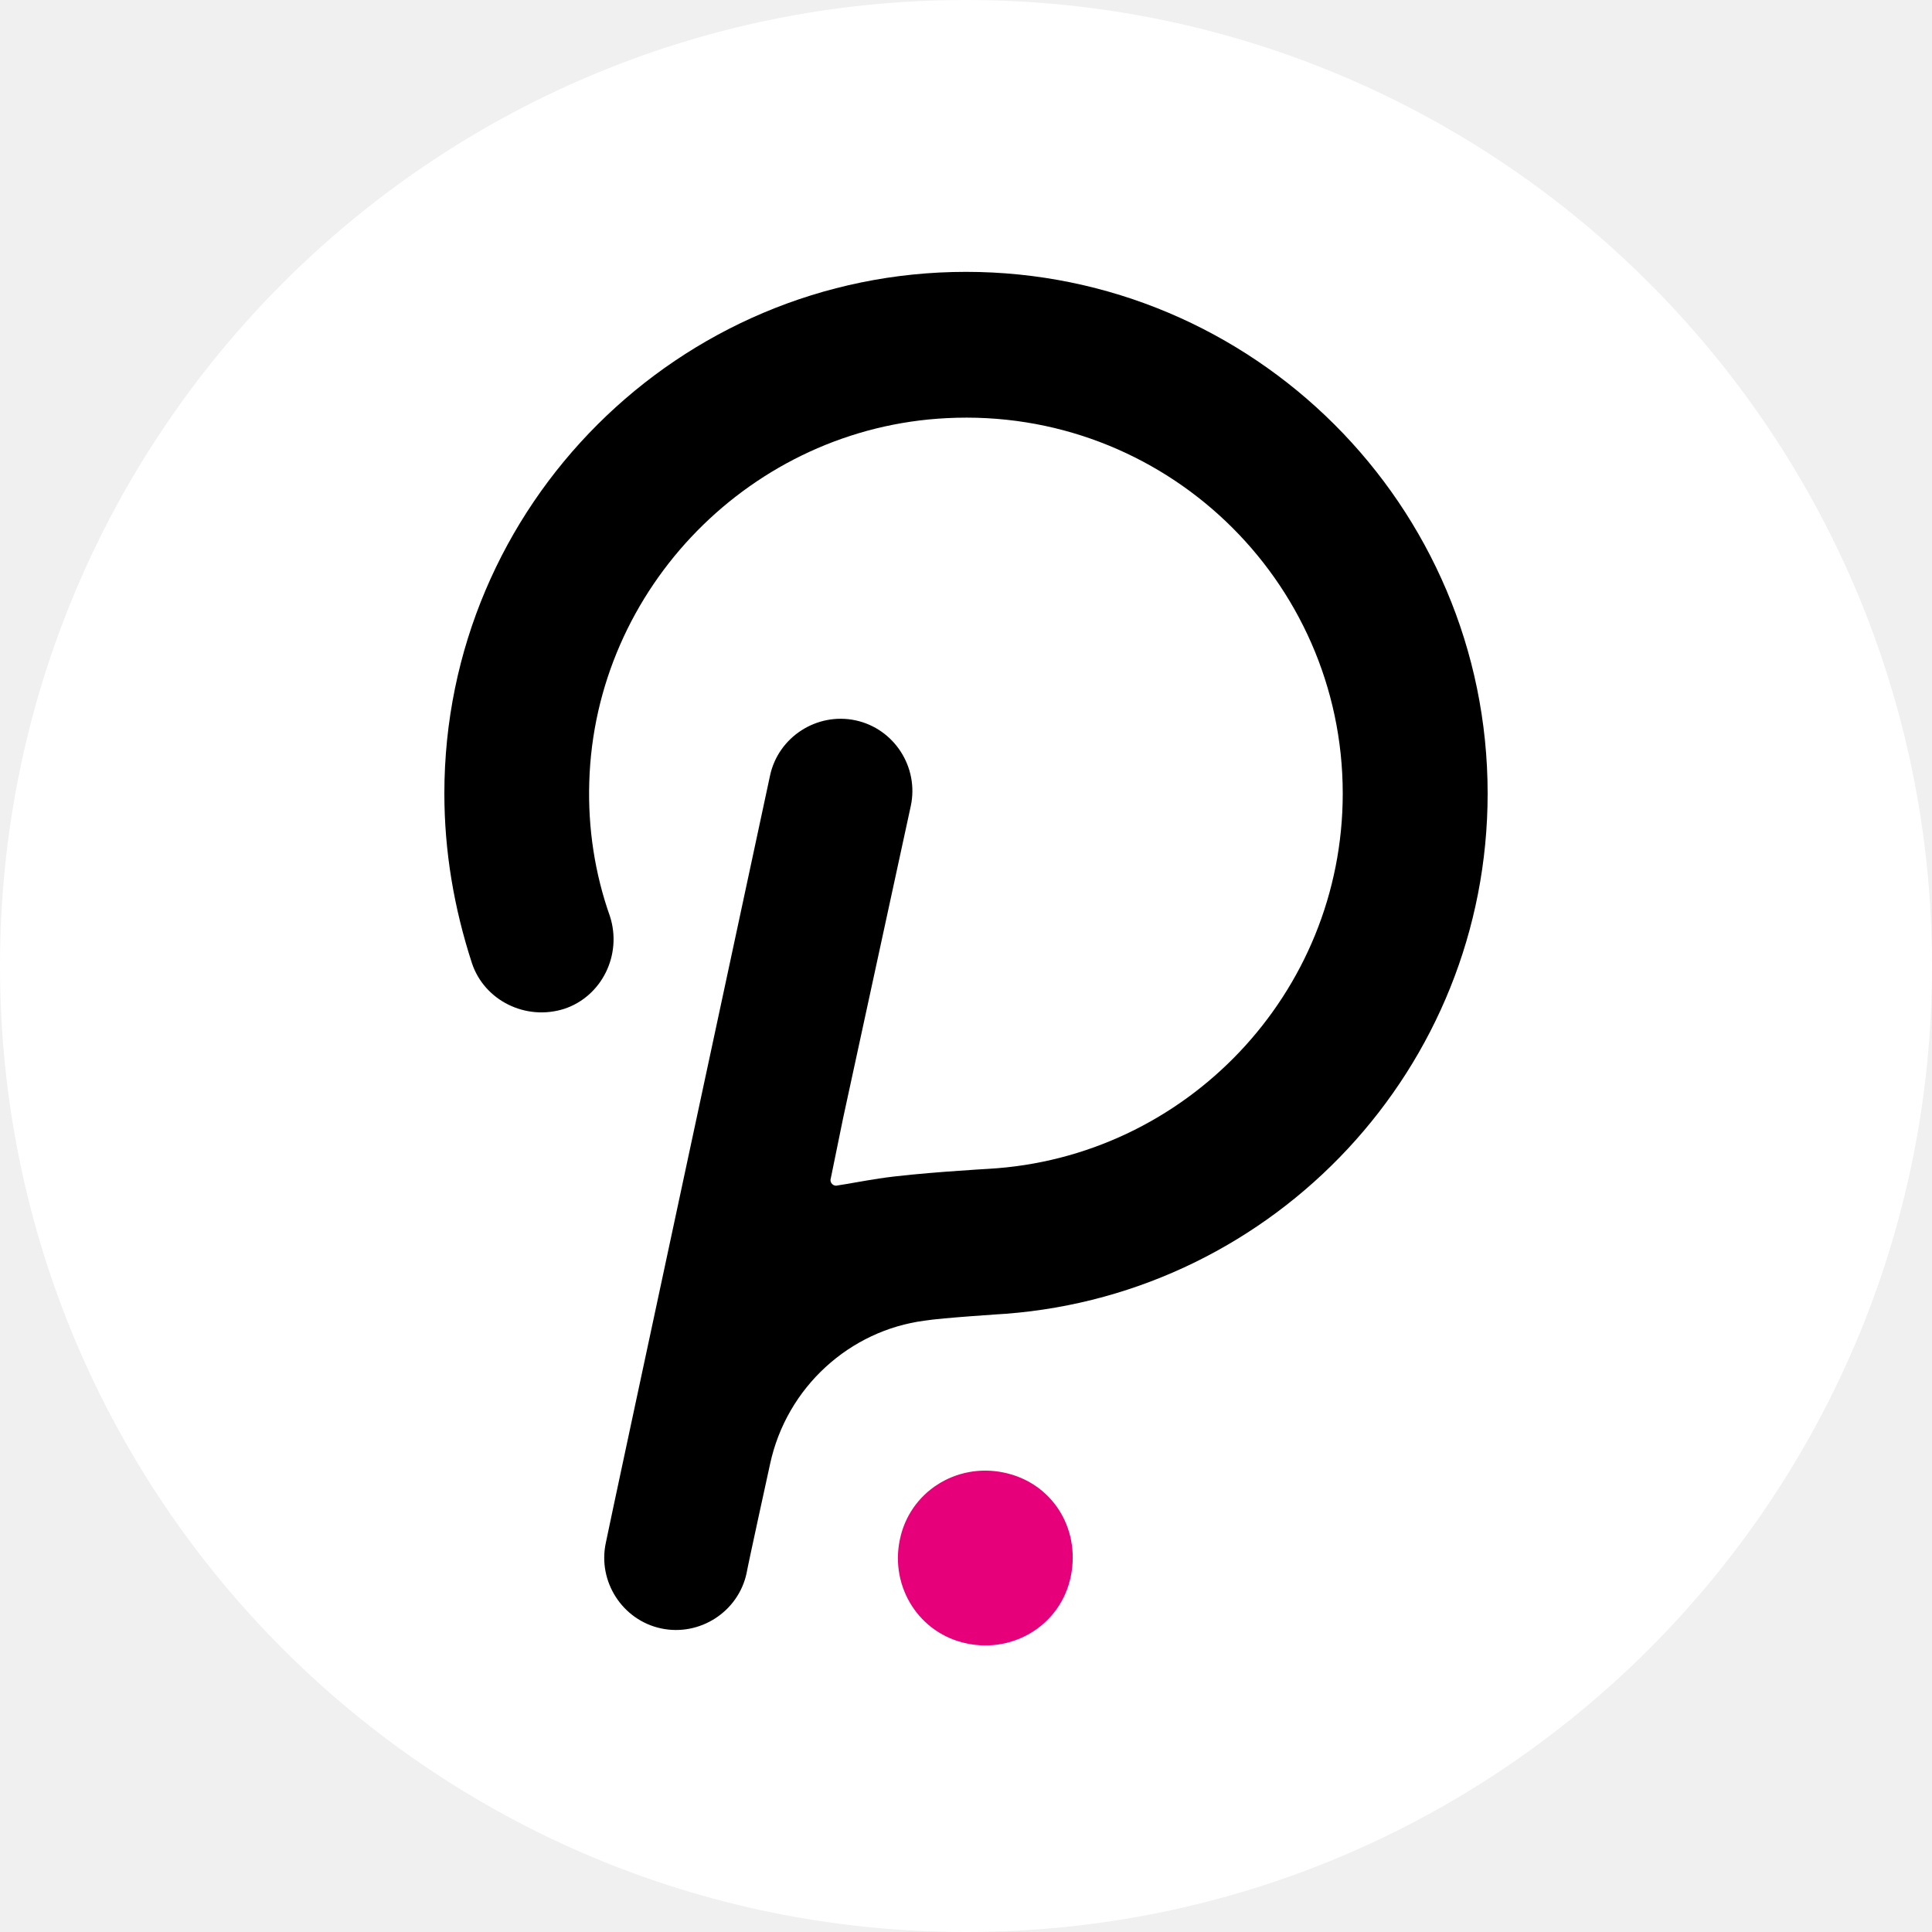
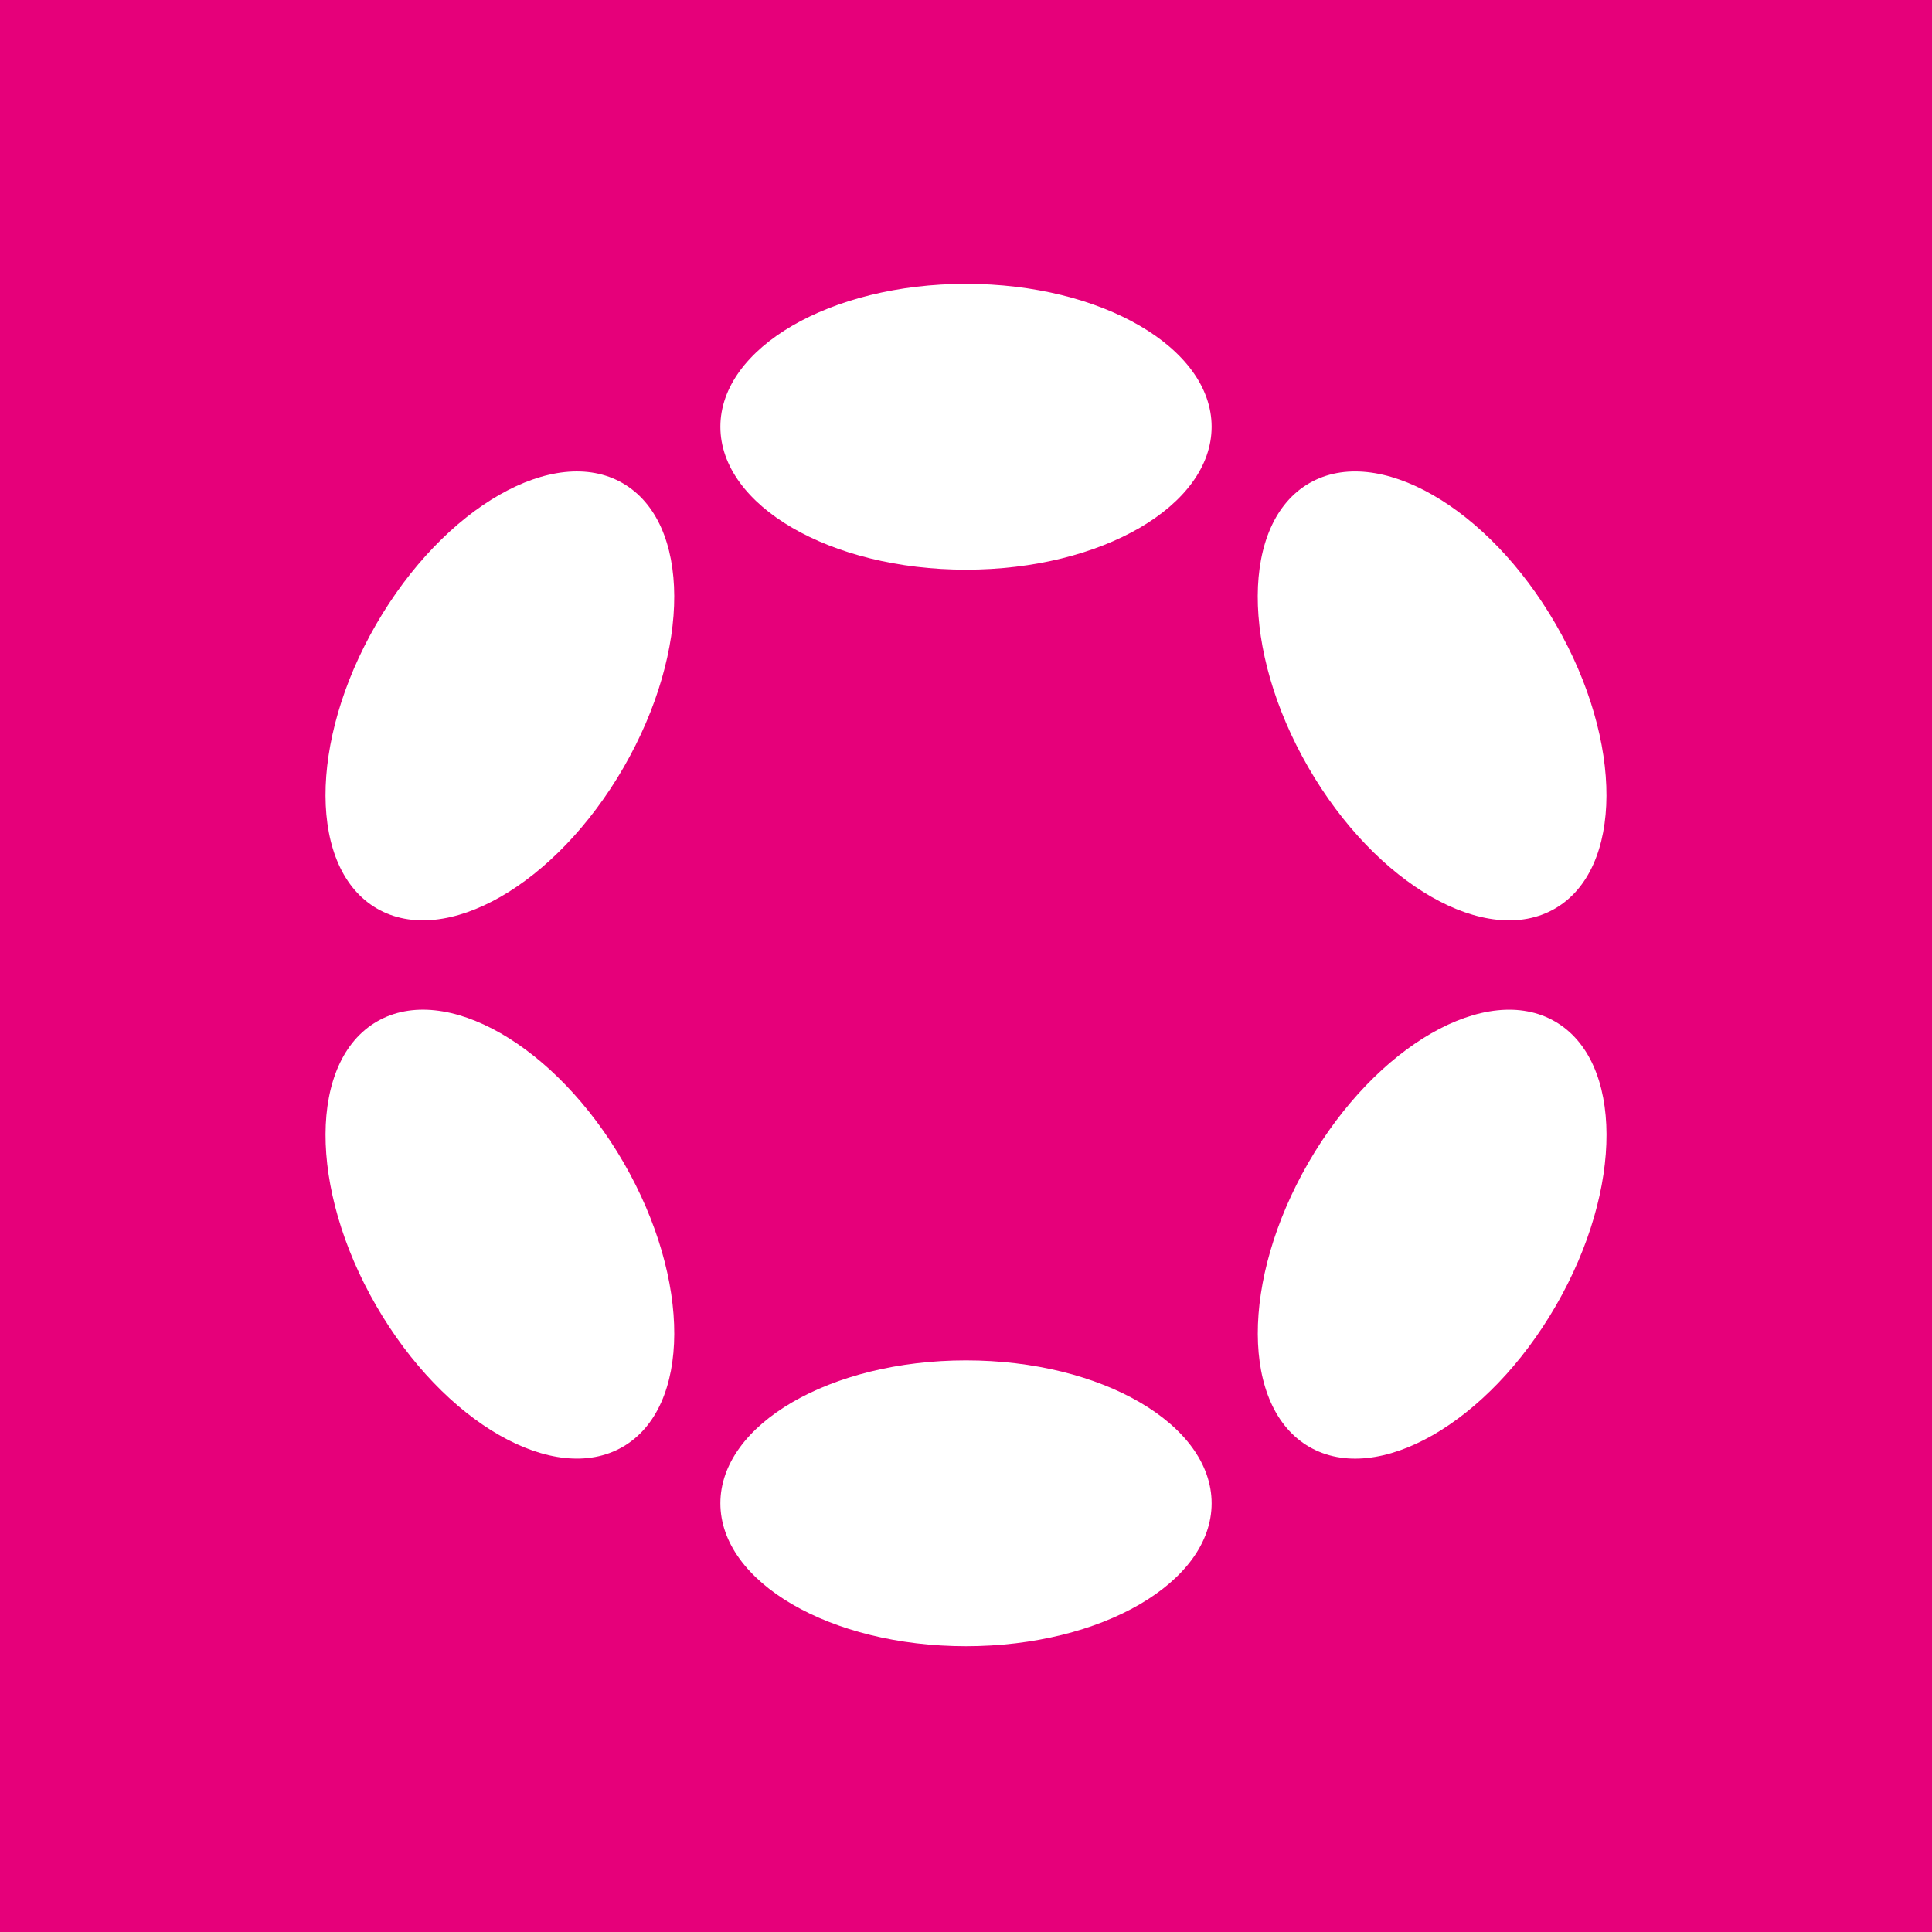
- <svg xmlns="http://www.w3.org/2000/svg" version="1.1" id="Layer_1" x="0px" y="0px" viewBox="15 15 140 140" style="enable-background:new 0 0 170 170;" xml:space="preserve">
-   <style type="text/css">
- 	.bg0{fill:#fff;}
- 	.st0{fill:#E6007A;}
- </style>
-   <g>
-     <circle class="bg0" cx="85" cy="85" r="70" />
-     <g>
-       <path d="M85,34.7c-20.8,0-37.8,16.9-37.8,37.8c0,4.2,0.7,8.3,2,12.3c0.9,2.7,3.9,4.2,6.7,3.3c2.7-0.9,4.2-3.9,3.3-6.7 c-1.1-3.1-1.6-6.4-1.5-9.7C58.1,57.6,69.5,46,83.6,45.3c15.7-0.8,28.7,11.7,28.7,27.2c0,14.5-11.4,26.4-25.7,27.2 c0,0-5.3,0.3-7.9,0.7c-1.3,0.2-2.3,0.4-3,0.5c-0.3,0.1-0.6-0.2-0.5-0.5l0.9-4.4L81,73.4c0.6-2.8-1.2-5.6-4-6.2 c-2.8-0.6-5.6,1.2-6.2,4c0,0-11.8,55-11.9,55.6c-0.6,2.8,1.2,5.6,4,6.2c2.8,0.6,5.6-1.2,6.2-4c0.1-0.6,1.7-7.9,1.7-7.9 c1.2-5.6,5.8-9.7,11.2-10.4c1.2-0.2,5.9-0.5,5.9-0.5c19.5-1.5,34.9-17.8,34.9-37.7C122.8,51.6,105.8,34.7,85,34.7z" />
-     </g>
-   </g>
-   <path class="st0" d="M87.7,121.7c-3.4-0.7-6.8,1.4-7.5,4.9c-0.7,3.4,1.4,6.8,4.9,7.5c3.4,0.7,6.8-1.4,7.5-4.9 C93.3,125.7,91.2,122.4,87.7,121.7z" />
+ <svg xmlns="http://www.w3.org/2000/svg" viewBox="0 0 2000 2000">
+   <style>
+         .cls-2{fill:#fff}
+     </style>
+   <path fill="#e6007a" d="M0 0h2000v2000H0z" />
+   <ellipse class="cls-2" cx="1000" cy="441.78" rx="254.27" ry="147.95" />
+   <ellipse class="cls-2" cx="1000" cy="1556.2" rx="254.27" ry="147.95" />
+   <ellipse class="cls-2" transform="rotate(-60 517.47 720.377)" cx="517.47" cy="720.38" rx="254.27" ry="147.95" />
+   <ellipse class="cls-2" transform="rotate(-60 1482.542 1277.562)" cx="1482.5" cy="1277.6" rx="254.27" ry="147.95" />
+   <ellipse class="cls-2" transform="rotate(-30 517.46 1277.553)" cx="517.47" cy="1277.6" rx="147.95" ry="254.27" />
+   <ellipse class="cls-2" transform="rotate(-30 1482.534 720.384)" cx="1482.5" cy="720.38" rx="147.95" ry="254.27" />
</svg>
